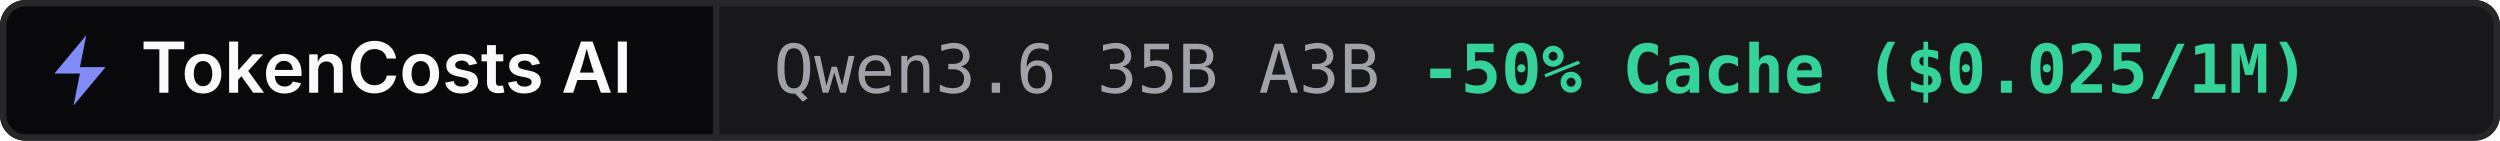
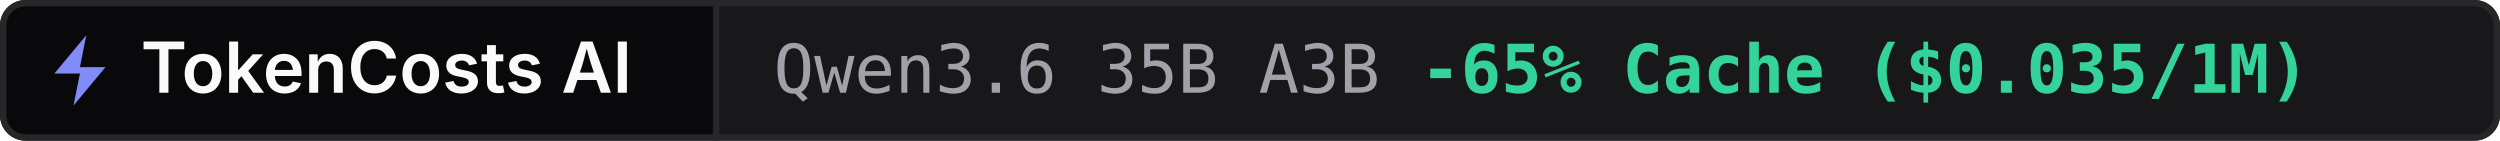
- <svg xmlns="http://www.w3.org/2000/svg" width="391" height="22" viewBox="0 0 391 22" role="img" aria-label="TokenCosts AI: Qwen3.6 35B A3B $0.05 / $0.70 per 1M">
+ <svg xmlns="http://www.w3.org/2000/svg" width="391" height="22" viewBox="0 0 391 22" role="img" aria-label="TokenCosts AI: Qwen3.6 35B A3B $0.10 / $0.89 per 1M">
  <defs>
    <clipPath id="clip-dark-qwen3.6-35b-a3b-cache">
      <rect width="391" height="22" rx="4" />
    </clipPath>
  </defs>
  <g clip-path="url(#clip-dark-qwen3.6-35b-a3b-cache)">
    <rect x="0" y="0" width="112" height="22" fill="#09090B" />
    <rect x="112" y="0" width="279" height="22" fill="#18181B" />
    <rect x="111.5" y="0" width="1" height="22" fill="#27272A" />
    <path d="M13.5 5.5L8.5 11.5H12.5L11.5 16.5L16.5 10.5H12.5L13.5 5.5Z" fill="#818CF8" />
  </g>
  <rect x="0.5" y="0.5" width="390" height="21" rx="3.5" fill="none" stroke="#27272A" stroke-width="1" />
  <g font-family="Inter, -apple-system, BlinkMacSystemFont, 'Segoe UI', Roboto, sans-serif" font-size="11" font-weight="600" text-rendering="geometricPrecision">
    <text x="22" y="14.5" fill="#FAFAFA">TokenCosts AI</text>
  </g>
  <g font-family="'JetBrains Mono', ui-monospace, SFMono-Regular, Menlo, monospace" font-size="10.5" font-weight="500" text-rendering="geometricPrecision">
-     <text x="121" y="14.5" fill="#A1A1AA">Qwen3.6 35B A3B <tspan fill="#34D399" font-weight="700">-50% Cache ($0.025/1M)</tspan>
+     <text x="121" y="14.5" fill="#A1A1AA">Qwen3.6 35B A3B <tspan fill="#34D399" font-weight="700">-65% Cache ($0.035/1M)</tspan>
    </text>
  </g>
</svg>
